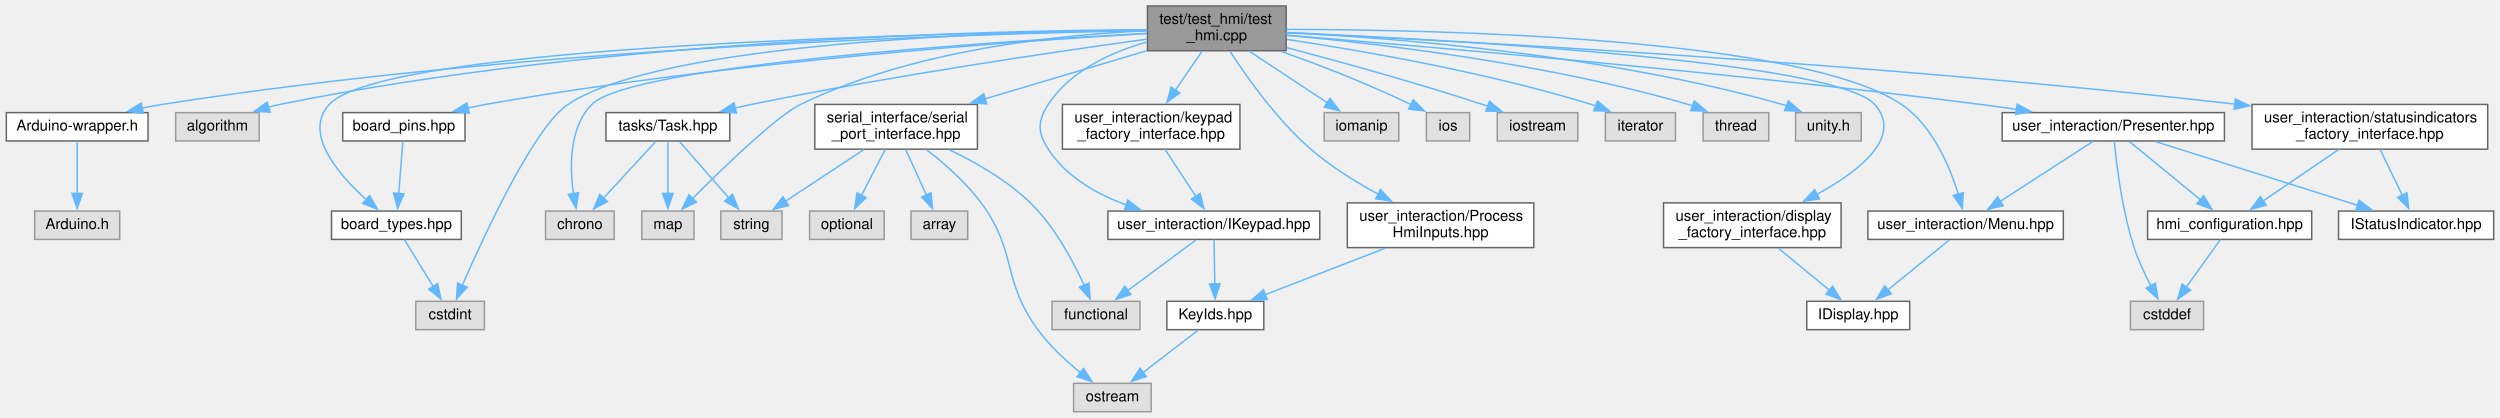
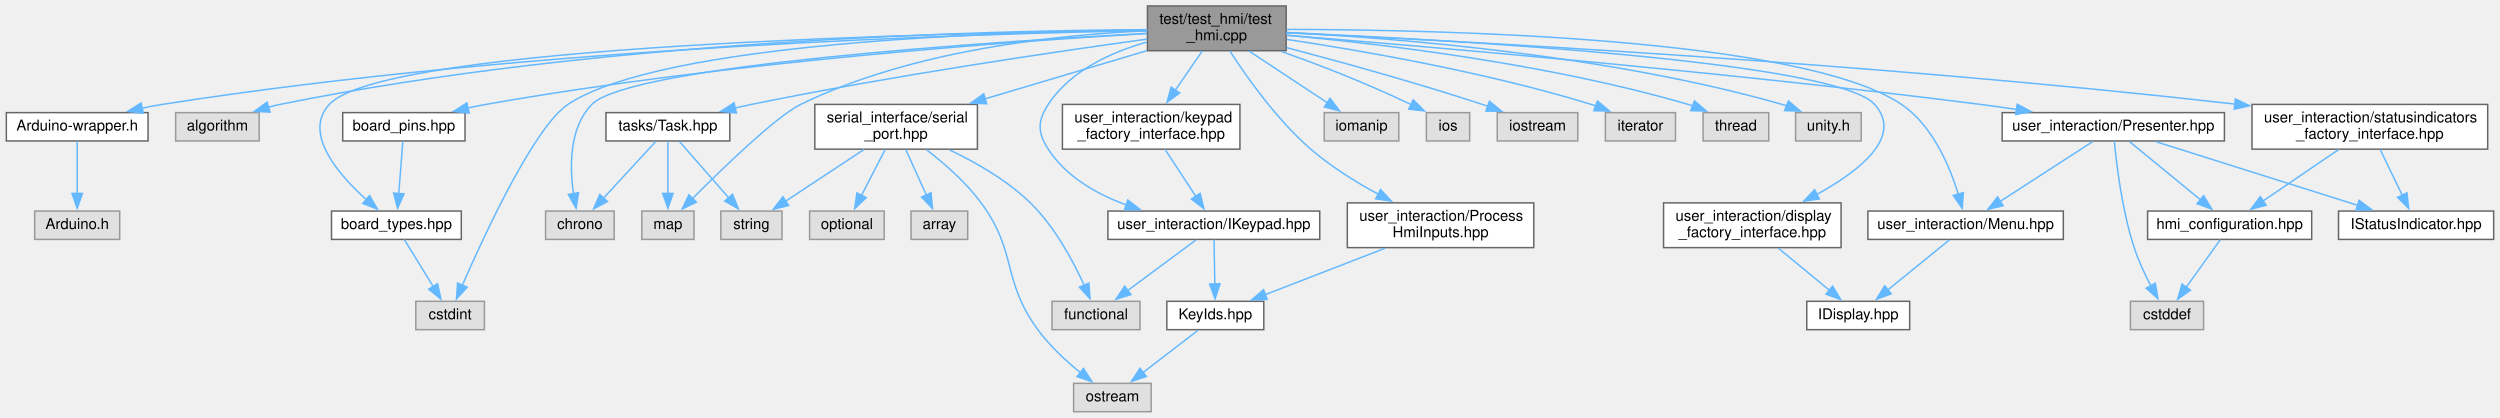
<svg xmlns="http://www.w3.org/2000/svg" xmlns:xlink="http://www.w3.org/1999/xlink" width="1676pt" height="280pt" viewBox="0.00 0.00 1675.50 280.00">
  <g id="graph0" class="graph" transform="scale(1 1) rotate(0) translate(4 276)">
    <g id="node1" class="node">
      <g id="a_node1">
        <a xlink:title=" ">
          <polygon fill="#999999" stroke="#666666" points="858,-272 765,-272 765,-242 858,-242 858,-272" />
          <text text-anchor="start" x="773" y="-260" font-family="Helvetica,sans-Serif" font-size="10.00">test/test_hmi/test</text>
          <text text-anchor="middle" x="811.5" y="-249" font-family="Helvetica,sans-Serif" font-size="10.00">_hmi.cpp</text>
        </a>
      </g>
    </g>
    <g id="node2" class="node">
      <g id="a_node2">
        <a xlink:href="Arduino-wrapper_8h.xhtml" target="_top" xlink:title=" ">
          <polygon fill="white" stroke="#666666" points="95,-200.5 0,-200.5 0,-181.5 95,-181.5 95,-200.5" />
          <text text-anchor="middle" x="47.5" y="-188.5" font-family="Helvetica,sans-Serif" font-size="10.00">Arduino-wrapper.h</text>
        </a>
      </g>
    </g>
    <g id="edge1" class="edge">
      <path fill="none" stroke="#63b8ff" d="M764.87,-255.44C651.24,-253.48 351.27,-244.74 104.5,-206 100.1,-205.31 95.53,-204.44 90.99,-203.49" />
      <polygon fill="#63b8ff" stroke="#63b8ff" points="91.86,-200.1 81.34,-201.3 90.31,-206.92 91.86,-200.1" />
    </g>
    <g id="node4" class="node">
      <g id="a_node4">
        <a xlink:title=" ">
          <polygon fill="#e0e0e0" stroke="#999999" points="169.5,-200.5 113.5,-200.5 113.5,-181.5 169.5,-181.5 169.5,-200.5" />
          <text text-anchor="middle" x="141.5" y="-188.5" font-family="Helvetica,sans-Serif" font-size="10.00">algorithm</text>
        </a>
      </g>
    </g>
    <g id="edge3" class="edge">
      <path fill="none" stroke="#63b8ff" d="M764.87,-256.12C659.93,-255.57 397.59,-249.53 183.5,-206 180.89,-205.47 178.23,-204.83 175.56,-204.11" />
      <polygon fill="#63b8ff" stroke="#63b8ff" points="176.81,-200.83 166.22,-201.31 174.79,-207.54 176.81,-200.83" />
    </g>
    <g id="node5" class="node">
      <g id="a_node5">
        <a xlink:href="board__pins_8hpp.xhtml" target="_top" xlink:title="Provides named objects for the pins provided by the board.">
          <polygon fill="white" stroke="#666666" points="307.5,-200.5 225.5,-200.5 225.5,-181.5 307.5,-181.5 307.5,-200.5" />
          <text text-anchor="middle" x="266.5" y="-188.5" font-family="Helvetica,sans-Serif" font-size="10.00">board_pins.hpp</text>
        </a>
      </g>
    </g>
    <g id="edge4" class="edge">
      <path fill="none" stroke="#63b8ff" d="M764.56,-253.52C676.94,-248.38 482.74,-234.59 321.5,-206 317.48,-205.29 313.32,-204.44 309.17,-203.52" />
      <polygon fill="#63b8ff" stroke="#63b8ff" points="310.33,-200.19 299.79,-201.3 308.72,-207.01 310.33,-200.19" />
    </g>
    <g id="node6" class="node">
      <g id="a_node6">
        <a xlink:href="board__types_8hpp.xhtml" target="_top" xlink:title=" ">
          <polygon fill="white" stroke="#666666" points="305,-134.5 218,-134.5 218,-115.5 305,-115.5 305,-134.5" />
          <text text-anchor="middle" x="261.5" y="-122.5" font-family="Helvetica,sans-Serif" font-size="10.00">board_types.hpp</text>
        </a>
      </g>
    </g>
    <g id="edge7" class="edge">
      <path fill="none" stroke="#63b8ff" d="M764.82,-255.62C631.02,-254.06 253.38,-246.11 216.5,-206 198.81,-186.76 222.26,-159.33 241.4,-142.11" />
      <polygon fill="#63b8ff" stroke="#63b8ff" points="243.51,-144.91 248.83,-135.75 238.96,-139.59 243.51,-144.91" />
    </g>
    <g id="node7" class="node">
      <g id="a_node7">
        <a xlink:title=" ">
          <polygon fill="#e0e0e0" stroke="#999999" points="320.5,-74 274.5,-74 274.5,-55 320.5,-55 320.5,-74" />
          <text text-anchor="middle" x="297.5" y="-62" font-family="Helvetica,sans-Serif" font-size="10.00">cstdint</text>
        </a>
      </g>
    </g>
    <g id="edge9" class="edge">
      <path fill="none" stroke="#63b8ff" d="M764.66,-255.88C665.69,-254.8 439.26,-247.7 376.5,-206 354.09,-191.11 320.78,-119.34 305.59,-84.52" />
      <polygon fill="#63b8ff" stroke="#63b8ff" points="308.94,-83.46 301.77,-75.66 302.51,-86.23 308.94,-83.46" />
    </g>
    <g id="node8" class="node">
      <g id="a_node8">
        <a xlink:title=" ">
          <polygon fill="#e0e0e0" stroke="#999999" points="407.5,-134.5 361.5,-134.5 361.5,-115.5 407.5,-115.5 407.5,-134.5" />
          <text text-anchor="middle" x="384.5" y="-122.5" font-family="Helvetica,sans-Serif" font-size="10.00">chrono</text>
        </a>
      </g>
    </g>
    <g id="edge8" class="edge">
      <path fill="none" stroke="#63b8ff" d="M764.58,-253.66C660.67,-248.04 418.22,-232.21 392.5,-206 377.32,-190.53 377.61,-164.4 380.19,-146.23" />
      <polygon fill="#63b8ff" stroke="#63b8ff" points="383.63,-146.86 381.96,-136.4 376.74,-145.62 383.63,-146.86" />
    </g>
    <g id="node9" class="node">
      <g id="a_node9">
        <a xlink:title=" ">
          <polygon fill="#e0e0e0" stroke="#999999" points="933.5,-200.5 883.5,-200.5 883.5,-181.5 933.5,-181.5 933.5,-200.5" />
          <text text-anchor="middle" x="908.5" y="-188.5" font-family="Helvetica,sans-Serif" font-size="10.00">iomanip</text>
        </a>
      </g>
    </g>
    <g id="edge10" class="edge">
      <path fill="none" stroke="#63b8ff" d="M833.03,-241.8C848.59,-231.53 869.6,-217.67 885.49,-207.18" />
      <polygon fill="#63b8ff" stroke="#63b8ff" points="887.41,-210.11 893.83,-201.68 883.56,-204.26 887.41,-210.11" />
    </g>
    <g id="node10" class="node">
      <g id="a_node10">
        <a xlink:title=" ">
          <polygon fill="#e0e0e0" stroke="#999999" points="981,-200.5 952,-200.5 952,-181.5 981,-181.5 981,-200.5" />
          <text text-anchor="middle" x="966.5" y="-188.5" font-family="Helvetica,sans-Serif" font-size="10.00">ios</text>
        </a>
      </g>
    </g>
    <g id="edge11" class="edge">
      <path fill="none" stroke="#63b8ff" d="M854.72,-241.51C878.29,-233.17 908.02,-221.91 941.85,-205.87" />
      <polygon fill="#63b8ff" stroke="#63b8ff" points="943.14,-209.13 950.62,-201.64 940.09,-202.83 943.14,-209.13" />
    </g>
    <g id="node11" class="node">
      <g id="a_node11">
        <a xlink:title=" ">
          <polygon fill="#e0e0e0" stroke="#999999" points="1053.5,-200.5 999.5,-200.5 999.5,-181.5 1053.5,-181.5 1053.5,-200.5" />
          <text text-anchor="middle" x="1026.5" y="-188.5" font-family="Helvetica,sans-Serif" font-size="10.00">iostream</text>
        </a>
      </g>
    </g>
    <g id="edge12" class="edge">
      <path fill="none" stroke="#63b8ff" d="M858.31,-244.06C894.41,-234.56 945.44,-220.49 989.5,-206 990.82,-205.57 992.16,-205.11 993.52,-204.65" />
      <polygon fill="#63b8ff" stroke="#63b8ff" points="994.26,-208.1 1002.49,-201.42 991.9,-201.51 994.26,-208.1" />
    </g>
    <g id="node12" class="node">
      <g id="a_node12">
        <a xlink:title=" ">
          <polygon fill="#e0e0e0" stroke="#999999" points="1119,-200.5 1072,-200.5 1072,-181.5 1119,-181.5 1119,-200.5" />
          <text text-anchor="middle" x="1095.5" y="-188.5" font-family="Helvetica,sans-Serif" font-size="10.00">iterator</text>
        </a>
      </g>
    </g>
    <g id="edge13" class="edge">
      <path fill="none" stroke="#63b8ff" d="M858.47,-249.58C909.44,-241.94 992.86,-227.46 1062.5,-206 1063.49,-205.7 1064.49,-205.37 1065.49,-205.03" />
      <polygon fill="#63b8ff" stroke="#63b8ff" points="1066.68,-208.32 1074.79,-201.5 1064.2,-201.78 1066.68,-208.32" />
    </g>
    <g id="node13" class="node">
      <g id="a_node13">
        <a xlink:title=" ">
          <polygon fill="#e0e0e0" stroke="#999999" points="461,-134.5 426,-134.5 426,-115.5 461,-115.5 461,-134.5" />
          <text text-anchor="middle" x="443.5" y="-122.5" font-family="Helvetica,sans-Serif" font-size="10.00">map</text>
        </a>
      </g>
    </g>
    <g id="edge14" class="edge">
      <path fill="none" stroke="#63b8ff" d="M764.65,-255.35C707.18,-252.85 608.1,-242.96 532.5,-206 516.25,-198.05 480.93,-163.91 460,-142.88" />
      <polygon fill="#63b8ff" stroke="#63b8ff" points="462.59,-140.52 453.07,-135.86 457.61,-145.43 462.59,-140.52" />
    </g>
    <g id="node14" class="node">
      <g id="a_node14">
-         <a xlink:href="serial__port__interface_8hpp.xhtml" target="_top" xlink:title=" ">
+         <a xlink:href="serial__port_8hpp.xhtml" target="_top" xlink:title=" ">
          <polygon fill="white" stroke="#666666" points="651,-206 542,-206 542,-176 651,-176 651,-206" />
          <text text-anchor="start" x="550" y="-194" font-family="Helvetica,sans-Serif" font-size="10.00">serial_interface/serial</text>
-           <text text-anchor="middle" x="596.5" y="-183" font-family="Helvetica,sans-Serif" font-size="10.00">_port_interface.hpp</text>
+           <text text-anchor="middle" x="596.5" y="-183" font-family="Helvetica,sans-Serif" font-size="10.00">_port.hpp</text>
        </a>
      </g>
    </g>
    <g id="edge15" class="edge">
      <path fill="none" stroke="#63b8ff" d="M764.58,-242.03C732.7,-232.54 690.25,-219.91 655.99,-209.71" />
      <polygon fill="#63b8ff" stroke="#63b8ff" points="657.21,-206.42 646.63,-206.92 655.22,-213.13 657.21,-206.42" />
    </g>
    <g id="node20" class="node">
      <g id="a_node20">
        <a xlink:href="Task_8hpp.xhtml" target="_top" xlink:title=" ">
          <polygon fill="white" stroke="#666666" points="485,-200.5 402,-200.5 402,-181.5 485,-181.5 485,-200.5" />
          <text text-anchor="middle" x="443.5" y="-188.5" font-family="Helvetica,sans-Serif" font-size="10.00">tasks/Task.hpp</text>
        </a>
      </g>
    </g>
    <g id="edge21" class="edge">
      <path fill="none" stroke="#63b8ff" d="M764.76,-249.79C703.54,-241.36 593.01,-225.15 499.5,-206 495.92,-205.27 492.22,-204.46 488.51,-203.61" />
      <polygon fill="#63b8ff" stroke="#63b8ff" points="489.46,-200.24 478.92,-201.33 487.84,-207.05 489.46,-200.24" />
    </g>
    <g id="node21" class="node">
      <g id="a_node21">
        <a xlink:title=" ">
          <polygon fill="#e0e0e0" stroke="#999999" points="1181.5,-200.5 1137.5,-200.5 1137.5,-181.5 1181.5,-181.5 1181.5,-200.5" />
          <text text-anchor="middle" x="1159.5" y="-188.5" font-family="Helvetica,sans-Serif" font-size="10.00">thread</text>
        </a>
      </g>
    </g>
    <g id="edge25" class="edge">
      <path fill="none" stroke="#63b8ff" d="M858.37,-252.35C920.8,-246.64 1034.21,-233.3 1127.5,-206 1128.49,-205.71 1129.5,-205.4 1130.5,-205.06" />
      <polygon fill="#63b8ff" stroke="#63b8ff" points="1131.69,-208.36 1139.77,-201.51 1129.18,-201.82 1131.69,-208.36" />
    </g>
    <g id="node22" class="node">
      <g id="a_node22">
        <a xlink:title=" ">
          <polygon fill="#e0e0e0" stroke="#999999" points="1243.5,-200.5 1199.5,-200.5 1199.5,-181.5 1243.5,-181.5 1243.5,-200.5" />
          <text text-anchor="middle" x="1221.5" y="-188.5" font-family="Helvetica,sans-Serif" font-size="10.00">unity.h</text>
        </a>
      </g>
    </g>
    <g id="edge26" class="edge">
      <path fill="none" stroke="#63b8ff" d="M858.48,-254.21C931,-250.48 1074.02,-239.2 1190.5,-206 1191.49,-205.72 1192.5,-205.41 1193.5,-205.08" />
      <polygon fill="#63b8ff" stroke="#63b8ff" points="1194.69,-208.37 1202.72,-201.47 1192.13,-201.85 1194.69,-208.37" />
    </g>
    <g id="node23" class="node">
      <g id="a_node23">
        <a xlink:href="IKeypad_8hpp.xhtml" target="_top" xlink:title=" ">
          <polygon fill="white" stroke="#666666" points="880.5,-134.5 738.5,-134.5 738.5,-115.5 880.5,-115.5 880.5,-134.5" />
          <text text-anchor="middle" x="809.5" y="-122.5" font-family="Helvetica,sans-Serif" font-size="10.00">user_interaction/IKeypad.hpp</text>
        </a>
      </g>
    </g>
    <g id="edge27" class="edge">
      <path fill="none" stroke="#63b8ff" d="M764.51,-247.78C740.42,-240.92 713.13,-228.47 698.5,-206 691.23,-194.83 691.26,-187.2 698.5,-176 710.36,-157.64 730.76,-145.96 750.85,-138.55" />
      <polygon fill="#63b8ff" stroke="#63b8ff" points="751.79,-141.92 760.17,-135.44 749.58,-135.29 751.79,-141.92" />
    </g>
    <g id="node25" class="node">
      <g id="a_node25">
        <a xlink:href="Menu_8hpp.xhtml" target="_top" xlink:title=" ">
          <polygon fill="white" stroke="#666666" points="1379,-134.5 1248,-134.5 1248,-115.5 1379,-115.5 1379,-134.5" />
          <text text-anchor="middle" x="1313.5" y="-122.5" font-family="Helvetica,sans-Serif" font-size="10.00">user_interaction/Menu.hpp</text>
        </a>
      </g>
    </g>
    <g id="edge31" class="edge">
      <path fill="none" stroke="#63b8ff" d="M858.24,-256.3C961.27,-256.12 1204.03,-250.8 1270.5,-206 1291.31,-191.98 1302.86,-164.47 1308.63,-145.67" />
      <polygon fill="#63b8ff" stroke="#63b8ff" points="1311.94,-146.83 1311.22,-136.26 1305.19,-144.97 1311.94,-146.83" />
    </g>
    <g id="node27" class="node">
      <g id="a_node27">
        <a xlink:href="Presenter_8hpp.xhtml" target="_top" xlink:title=" ">
          <polygon fill="white" stroke="#666666" points="1487,-200.5 1338,-200.5 1338,-181.5 1487,-181.5 1487,-200.5" />
          <text text-anchor="middle" x="1412.5" y="-188.5" font-family="Helvetica,sans-Serif" font-size="10.00">user_interaction/Presenter.hpp</text>
        </a>
      </g>
    </g>
    <g id="edge33" class="edge">
      <path fill="none" stroke="#63b8ff" d="M858.2,-252.36C948.33,-245.14 1152.51,-227.78 1323.5,-206 1331.3,-205.01 1339.48,-203.86 1347.57,-202.67" />
      <polygon fill="#63b8ff" stroke="#63b8ff" points="1348.06,-206.13 1357.42,-201.18 1347.01,-199.21 1348.06,-206.13" />
    </g>
    <g id="node31" class="node">
      <g id="a_node31">
        <a xlink:href="ProcessHmiInputs_8hpp.xhtml" target="_top" xlink:title=" ">
          <polygon fill="white" stroke="#666666" points="1024,-140 899,-140 899,-110 1024,-110 1024,-140" />
          <text text-anchor="start" x="907" y="-128" font-family="Helvetica,sans-Serif" font-size="10.00">user_interaction/Process</text>
          <text text-anchor="middle" x="961.5" y="-117" font-family="Helvetica,sans-Serif" font-size="10.00">HmiInputs.hpp</text>
        </a>
      </g>
    </g>
    <g id="edge39" class="edge">
      <path fill="none" stroke="#63b8ff" d="M820.35,-241.63C831.44,-224.48 851.76,-195.65 874.5,-176 887.99,-164.34 904.61,-154.01 919.69,-145.81" />
      <polygon fill="#63b8ff" stroke="#63b8ff" points="921.26,-148.94 928.49,-141.19 918.01,-142.74 921.26,-148.94" />
    </g>
    <g id="node32" class="node">
      <g id="a_node32">
        <a xlink:href="display__factory__interface_8hpp.xhtml" target="_top" xlink:title=" ">
          <polygon fill="white" stroke="#666666" points="1230,-140 1111,-140 1111,-110 1230,-110 1230,-140" />
          <text text-anchor="start" x="1119" y="-128" font-family="Helvetica,sans-Serif" font-size="10.00">user_interaction/display</text>
          <text text-anchor="middle" x="1170.5" y="-117" font-family="Helvetica,sans-Serif" font-size="10.00">_factory_interface.hpp</text>
        </a>
      </g>
    </g>
    <g id="edge41" class="edge">
      <path fill="none" stroke="#63b8ff" d="M858.23,-254.16C966.35,-249.41 1226.55,-235.06 1252.5,-206 1271.82,-184.37 1242.53,-161.43 1213.74,-145.68" />
      <polygon fill="#63b8ff" stroke="#63b8ff" points="1215.48,-142.65 1204.99,-141.13 1212.25,-148.85 1215.48,-142.65" />
    </g>
    <g id="node33" class="node">
      <g id="a_node33">
        <a xlink:href="keypad__factory__interface_8hpp.xhtml" target="_top" xlink:title=" ">
          <polygon fill="white" stroke="#666666" points="827,-206 708,-206 708,-176 827,-176 827,-206" />
          <text text-anchor="start" x="716" y="-194" font-family="Helvetica,sans-Serif" font-size="10.00">user_interaction/keypad</text>
          <text text-anchor="middle" x="767.5" y="-183" font-family="Helvetica,sans-Serif" font-size="10.00">_factory_interface.hpp</text>
        </a>
      </g>
    </g>
    <g id="edge43" class="edge">
      <path fill="none" stroke="#63b8ff" d="M801.73,-241.8C796.44,-234.09 789.75,-224.37 783.7,-215.56" />
      <polygon fill="#63b8ff" stroke="#63b8ff" points="786.64,-213.67 778.1,-207.41 780.88,-217.63 786.64,-213.67" />
    </g>
    <g id="node34" class="node">
      <g id="a_node34">
        <a xlink:href="statusindicators__factory__interface_8hpp.xhtml" target="_top" xlink:title=" ">
          <polygon fill="white" stroke="#666666" points="1663.5,-206 1505.5,-206 1505.5,-176 1663.5,-176 1663.5,-206" />
          <text text-anchor="start" x="1513.5" y="-194" font-family="Helvetica,sans-Serif" font-size="10.00">user_interaction/statusindicators</text>
          <text text-anchor="middle" x="1584.5" y="-183" font-family="Helvetica,sans-Serif" font-size="10.00">_factory_interface.hpp</text>
        </a>
      </g>
    </g>
    <g id="edge45" class="edge">
      <path fill="none" stroke="#63b8ff" d="M858.14,-253.96C967.39,-248.9 1248.55,-234.17 1494.09,-206.21" />
      <polygon fill="#63b8ff" stroke="#63b8ff" points="1494.35,-209.7 1503.89,-205.08 1493.55,-202.75 1494.35,-209.7" />
    </g>
    <g id="node3" class="node">
      <g id="a_node3">
        <a xlink:title=" ">
          <polygon fill="#e0e0e0" stroke="#999999" points="76,-134.5 19,-134.5 19,-115.5 76,-115.5 76,-134.5" />
          <text text-anchor="middle" x="47.5" y="-122.5" font-family="Helvetica,sans-Serif" font-size="10.00">Arduino.h</text>
        </a>
      </g>
    </g>
    <g id="edge2" class="edge">
      <path fill="none" stroke="#63b8ff" d="M47.5,-181.1C47.5,-172.12 47.5,-157.95 47.5,-146.22" />
      <polygon fill="#63b8ff" stroke="#63b8ff" points="51,-146.34 47.5,-136.34 44,-146.34 51,-146.34" />
    </g>
    <g id="edge5" class="edge">
      <path fill="none" stroke="#63b8ff" d="M265.8,-181.1C265.1,-172.12 264,-157.95 263.08,-146.22" />
      <polygon fill="#63b8ff" stroke="#63b8ff" points="266.58,-146.03 262.31,-136.33 259.6,-146.57 266.58,-146.03" />
    </g>
    <g id="edge6" class="edge">
      <path fill="none" stroke="#63b8ff" d="M266.81,-115.37C271.92,-107.07 279.79,-94.28 286.29,-83.72" />
      <polygon fill="#63b8ff" stroke="#63b8ff" points="289.11,-85.81 291.37,-75.46 283.15,-82.14 289.11,-85.81" />
    </g>
    <g id="node15" class="node">
      <g id="a_node15">
        <a xlink:title=" ">
          <polygon fill="#e0e0e0" stroke="#999999" points="644.5,-134.5 606.5,-134.5 606.5,-115.5 644.5,-115.5 644.5,-134.5" />
          <text text-anchor="middle" x="625.5" y="-122.5" font-family="Helvetica,sans-Serif" font-size="10.00">array</text>
        </a>
      </g>
    </g>
    <g id="edge16" class="edge">
      <path fill="none" stroke="#63b8ff" d="M602.94,-175.8C607.01,-166.8 612.34,-155.04 616.79,-145.22" />
      <polygon fill="#63b8ff" stroke="#63b8ff" points="619.93,-146.78 620.87,-136.22 613.55,-143.89 619.93,-146.78" />
    </g>
    <g id="node16" class="node">
      <g id="a_node16">
        <a xlink:title=" ">
          <polygon fill="#e0e0e0" stroke="#999999" points="760,-74 701,-74 701,-55 760,-55 760,-74" />
          <text text-anchor="middle" x="730.5" y="-62" font-family="Helvetica,sans-Serif" font-size="10.00">functional</text>
        </a>
      </g>
    </g>
    <g id="edge17" class="edge">
      <path fill="none" stroke="#63b8ff" d="M632.26,-175.54C650.05,-167.09 671.01,-155.09 686.5,-140 702.78,-124.14 715.18,-101.01 722.61,-84.74" />
      <polygon fill="#63b8ff" stroke="#63b8ff" points="725.76,-86.26 726.52,-75.7 719.34,-83.49 725.76,-86.26" />
    </g>
    <g id="node17" class="node">
      <g id="a_node17">
        <a xlink:title=" ">
          <polygon fill="#e0e0e0" stroke="#999999" points="588.5,-134.5 538.5,-134.5 538.5,-115.5 588.5,-115.5 588.5,-134.5" />
          <text text-anchor="middle" x="563.5" y="-122.5" font-family="Helvetica,sans-Serif" font-size="10.00">optional</text>
        </a>
      </g>
    </g>
    <g id="edge18" class="edge">
      <path fill="none" stroke="#63b8ff" d="M589.18,-175.8C584.49,-166.7 578.34,-154.79 573.24,-144.9" />
      <polygon fill="#63b8ff" stroke="#63b8ff" points="576.45,-143.47 568.75,-136.19 570.23,-146.68 576.45,-143.47" />
    </g>
    <g id="node18" class="node">
      <g id="a_node18">
        <a xlink:title=" ">
          <polygon fill="#e0e0e0" stroke="#999999" points="767.5,-19 715.5,-19 715.5,0 767.5,0 767.5,-19" />
          <text text-anchor="middle" x="741.5" y="-7" font-family="Helvetica,sans-Serif" font-size="10.00">ostream</text>
        </a>
      </g>
    </g>
    <g id="edge19" class="edge">
      <path fill="none" stroke="#63b8ff" d="M616.95,-175.59C628.8,-166.45 643.34,-153.77 653.5,-140 678.07,-106.7 667.05,-88.39 691.5,-55 699.43,-44.17 710.38,-34.05 720.01,-26.21" />
      <polygon fill="#63b8ff" stroke="#63b8ff" points="722.11,-29.02 727.85,-20.12 717.81,-23.49 722.11,-29.02" />
    </g>
    <g id="node19" class="node">
      <g id="a_node19">
        <a xlink:title=" ">
          <polygon fill="#e0e0e0" stroke="#999999" points="520,-134.5 479,-134.5 479,-115.5 520,-115.5 520,-134.5" />
          <text text-anchor="middle" x="499.5" y="-122.5" font-family="Helvetica,sans-Serif" font-size="10.00">string</text>
        </a>
      </g>
    </g>
    <g id="edge20" class="edge">
      <path fill="none" stroke="#63b8ff" d="M574.97,-175.8C559.41,-165.53 538.4,-151.67 522.51,-141.18" />
      <polygon fill="#63b8ff" stroke="#63b8ff" points="524.44,-138.26 514.17,-135.68 520.59,-144.11 524.44,-138.26" />
    </g>
    <g id="edge22" class="edge">
      <path fill="none" stroke="#63b8ff" d="M435.3,-181.1C426.31,-171.36 411.69,-155.5 400.44,-143.29" />
      <polygon fill="#63b8ff" stroke="#63b8ff" points="403.01,-140.92 393.66,-135.94 397.86,-145.66 403.01,-140.92" />
    </g>
    <g id="edge23" class="edge">
      <path fill="none" stroke="#63b8ff" d="M443.5,-181.1C443.5,-172.12 443.5,-157.95 443.5,-146.22" />
      <polygon fill="#63b8ff" stroke="#63b8ff" points="447,-146.34 443.5,-136.34 440,-146.34 447,-146.34" />
    </g>
    <g id="edge24" class="edge">
      <path fill="none" stroke="#63b8ff" d="M451.29,-181.1C459.81,-171.36 473.69,-155.5 484.37,-143.29" />
      <polygon fill="#63b8ff" stroke="#63b8ff" points="486.83,-145.79 490.78,-135.96 481.56,-141.18 486.83,-145.79" />
    </g>
    <g id="edge30" class="edge">
      <path fill="none" stroke="#63b8ff" d="M797.5,-115.12C785.32,-106.1 766.21,-91.95 751.52,-81.06" />
      <polygon fill="#63b8ff" stroke="#63b8ff" points="753.95,-78.51 743.83,-75.37 749.78,-84.13 753.95,-78.51" />
    </g>
    <g id="node24" class="node">
      <g id="a_node24">
        <a xlink:href="KeyIds_8hpp.xhtml" target="_top" xlink:title=" ">
          <polygon fill="white" stroke="#666666" points="843,-74 778,-74 778,-55 843,-55 843,-74" />
          <text text-anchor="middle" x="810.5" y="-62" font-family="Helvetica,sans-Serif" font-size="10.00">KeyIds.hpp</text>
        </a>
      </g>
    </g>
    <g id="edge28" class="edge">
      <path fill="none" stroke="#63b8ff" d="M809.65,-115.37C809.78,-107.5 809.99,-95.6 810.16,-85.39" />
      <polygon fill="#63b8ff" stroke="#63b8ff" points="813.65,-85.74 810.33,-75.68 806.66,-85.62 813.65,-85.74" />
    </g>
    <g id="edge29" class="edge">
      <path fill="none" stroke="#63b8ff" d="M798.8,-54.51C788.72,-46.77 773.96,-35.43 761.94,-26.2" />
      <polygon fill="#63b8ff" stroke="#63b8ff" points="764.29,-23.6 754.23,-20.28 760.03,-29.15 764.29,-23.6" />
    </g>
    <g id="node26" class="node">
      <g id="a_node26">
        <a xlink:href="IDisplay_8hpp.xhtml" target="_top" xlink:title=" ">
          <polygon fill="white" stroke="#666666" points="1276,-74 1207,-74 1207,-55 1276,-55 1276,-74" />
          <text text-anchor="middle" x="1241.5" y="-62" font-family="Helvetica,sans-Serif" font-size="10.00">IDisplay.hpp</text>
        </a>
      </g>
    </g>
    <g id="edge32" class="edge">
      <path fill="none" stroke="#63b8ff" d="M1302.56,-115.12C1291.68,-106.27 1274.71,-92.48 1261.42,-81.69" />
      <polygon fill="#63b8ff" stroke="#63b8ff" points="1263.68,-79.01 1253.71,-75.42 1259.27,-84.45 1263.68,-79.01" />
    </g>
    <g id="edge35" class="edge">
      <path fill="none" stroke="#63b8ff" d="M1398.73,-181.1C1382.7,-170.74 1355.96,-153.45 1336.7,-141" />
      <polygon fill="#63b8ff" stroke="#63b8ff" points="1338.72,-138.13 1328.42,-135.65 1334.92,-144.01 1338.72,-138.13" />
    </g>
    <g id="node28" class="node">
      <g id="a_node28">
        <a xlink:href="IStatusIndicator_8hpp.xhtml" target="_top" xlink:title=" ">
          <polygon fill="white" stroke="#666666" points="1667.5,-134.5 1563.5,-134.5 1563.5,-115.5 1667.5,-115.5 1667.5,-134.5" />
          <text text-anchor="middle" x="1615.5" y="-122.5" font-family="Helvetica,sans-Serif" font-size="10.00">IStatusIndicator.hpp</text>
        </a>
      </g>
    </g>
    <g id="edge34" class="edge">
      <path fill="none" stroke="#63b8ff" d="M1440.73,-181.1C1476,-169.98 1536.56,-150.89 1576.32,-138.35" />
      <polygon fill="#63b8ff" stroke="#63b8ff" points="1577.26,-141.73 1585.74,-135.38 1575.15,-135.05 1577.26,-141.73" />
    </g>
    <g id="node29" class="node">
      <g id="a_node29">
        <a xlink:href="hmi__configuration_8hpp.xhtml" target="_top" xlink:title=" ">
          <polygon fill="white" stroke="#666666" points="1545.5,-134.5 1435.5,-134.5 1435.5,-115.5 1545.5,-115.5 1545.5,-134.5" />
          <text text-anchor="middle" x="1490.5" y="-122.5" font-family="Helvetica,sans-Serif" font-size="10.00">hmi_configuration.hpp</text>
        </a>
      </g>
    </g>
    <g id="edge36" class="edge">
      <path fill="none" stroke="#63b8ff" d="M1423.35,-181.1C1435.69,-170.98 1456.08,-154.24 1471.16,-141.87" />
      <polygon fill="#63b8ff" stroke="#63b8ff" points="1473.07,-144.83 1478.58,-135.78 1468.63,-139.42 1473.07,-144.83" />
    </g>
    <g id="node30" class="node">
      <g id="a_node30">
        <a xlink:title=" ">
          <polygon fill="#e0e0e0" stroke="#999999" points="1473,-74 1424,-74 1424,-55 1473,-55 1473,-74" />
          <text text-anchor="middle" x="1448.5" y="-62" font-family="Helvetica,sans-Serif" font-size="10.00">cstddef</text>
        </a>
      </g>
    </g>
    <g id="edge38" class="edge">
      <path fill="none" stroke="#63b8ff" d="M1413.19,-181.4C1414.57,-166.53 1418.26,-135.19 1426.5,-110 1429.34,-101.3 1433.61,-92.17 1437.64,-84.45" />
      <polygon fill="#63b8ff" stroke="#63b8ff" points="1440.69,-86.16 1442.43,-75.71 1434.55,-82.79 1440.69,-86.16" />
    </g>
    <g id="edge37" class="edge">
      <path fill="none" stroke="#63b8ff" d="M1484.3,-115.37C1478.29,-106.99 1468.97,-94.01 1461.35,-83.39" />
      <polygon fill="#63b8ff" stroke="#63b8ff" points="1464.28,-81.48 1455.61,-75.4 1458.59,-85.56 1464.28,-81.48" />
    </g>
    <g id="edge40" class="edge">
      <path fill="none" stroke="#63b8ff" d="M924.17,-109.54C899.6,-100.02 867.69,-87.66 843.94,-78.46" />
      <polygon fill="#63b8ff" stroke="#63b8ff" points="845.33,-75.24 834.75,-74.89 842.81,-81.77 845.33,-75.24" />
    </g>
    <g id="edge42" class="edge">
      <path fill="none" stroke="#63b8ff" d="M1188.05,-109.54C1198.47,-100.96 1211.68,-90.07 1222.37,-81.26" />
      <polygon fill="#63b8ff" stroke="#63b8ff" points="1224.31,-84.2 1229.8,-75.14 1219.86,-78.8 1224.31,-84.2" />
    </g>
    <g id="edge44" class="edge">
      <path fill="none" stroke="#63b8ff" d="M776.82,-175.8C782.92,-166.5 790.94,-154.27 797.52,-144.26" />
      <polygon fill="#63b8ff" stroke="#63b8ff" points="800.31,-146.39 802.87,-136.11 794.45,-142.55 800.31,-146.39" />
    </g>
    <g id="edge46" class="edge">
      <path fill="none" stroke="#63b8ff" d="M1591.38,-175.8C1595.79,-166.7 1601.56,-154.79 1606.35,-144.9" />
      <polygon fill="#63b8ff" stroke="#63b8ff" points="1609.35,-146.73 1610.56,-136.21 1603.05,-143.68 1609.35,-146.73" />
    </g>
    <g id="edge47" class="edge">
      <path fill="none" stroke="#63b8ff" d="M1563.64,-175.8C1548.55,-165.53 1528.2,-151.67 1512.79,-141.18" />
      <polygon fill="#63b8ff" stroke="#63b8ff" points="1514.98,-138.43 1504.74,-135.7 1511.04,-144.22 1514.98,-138.43" />
    </g>
  </g>
</svg>
